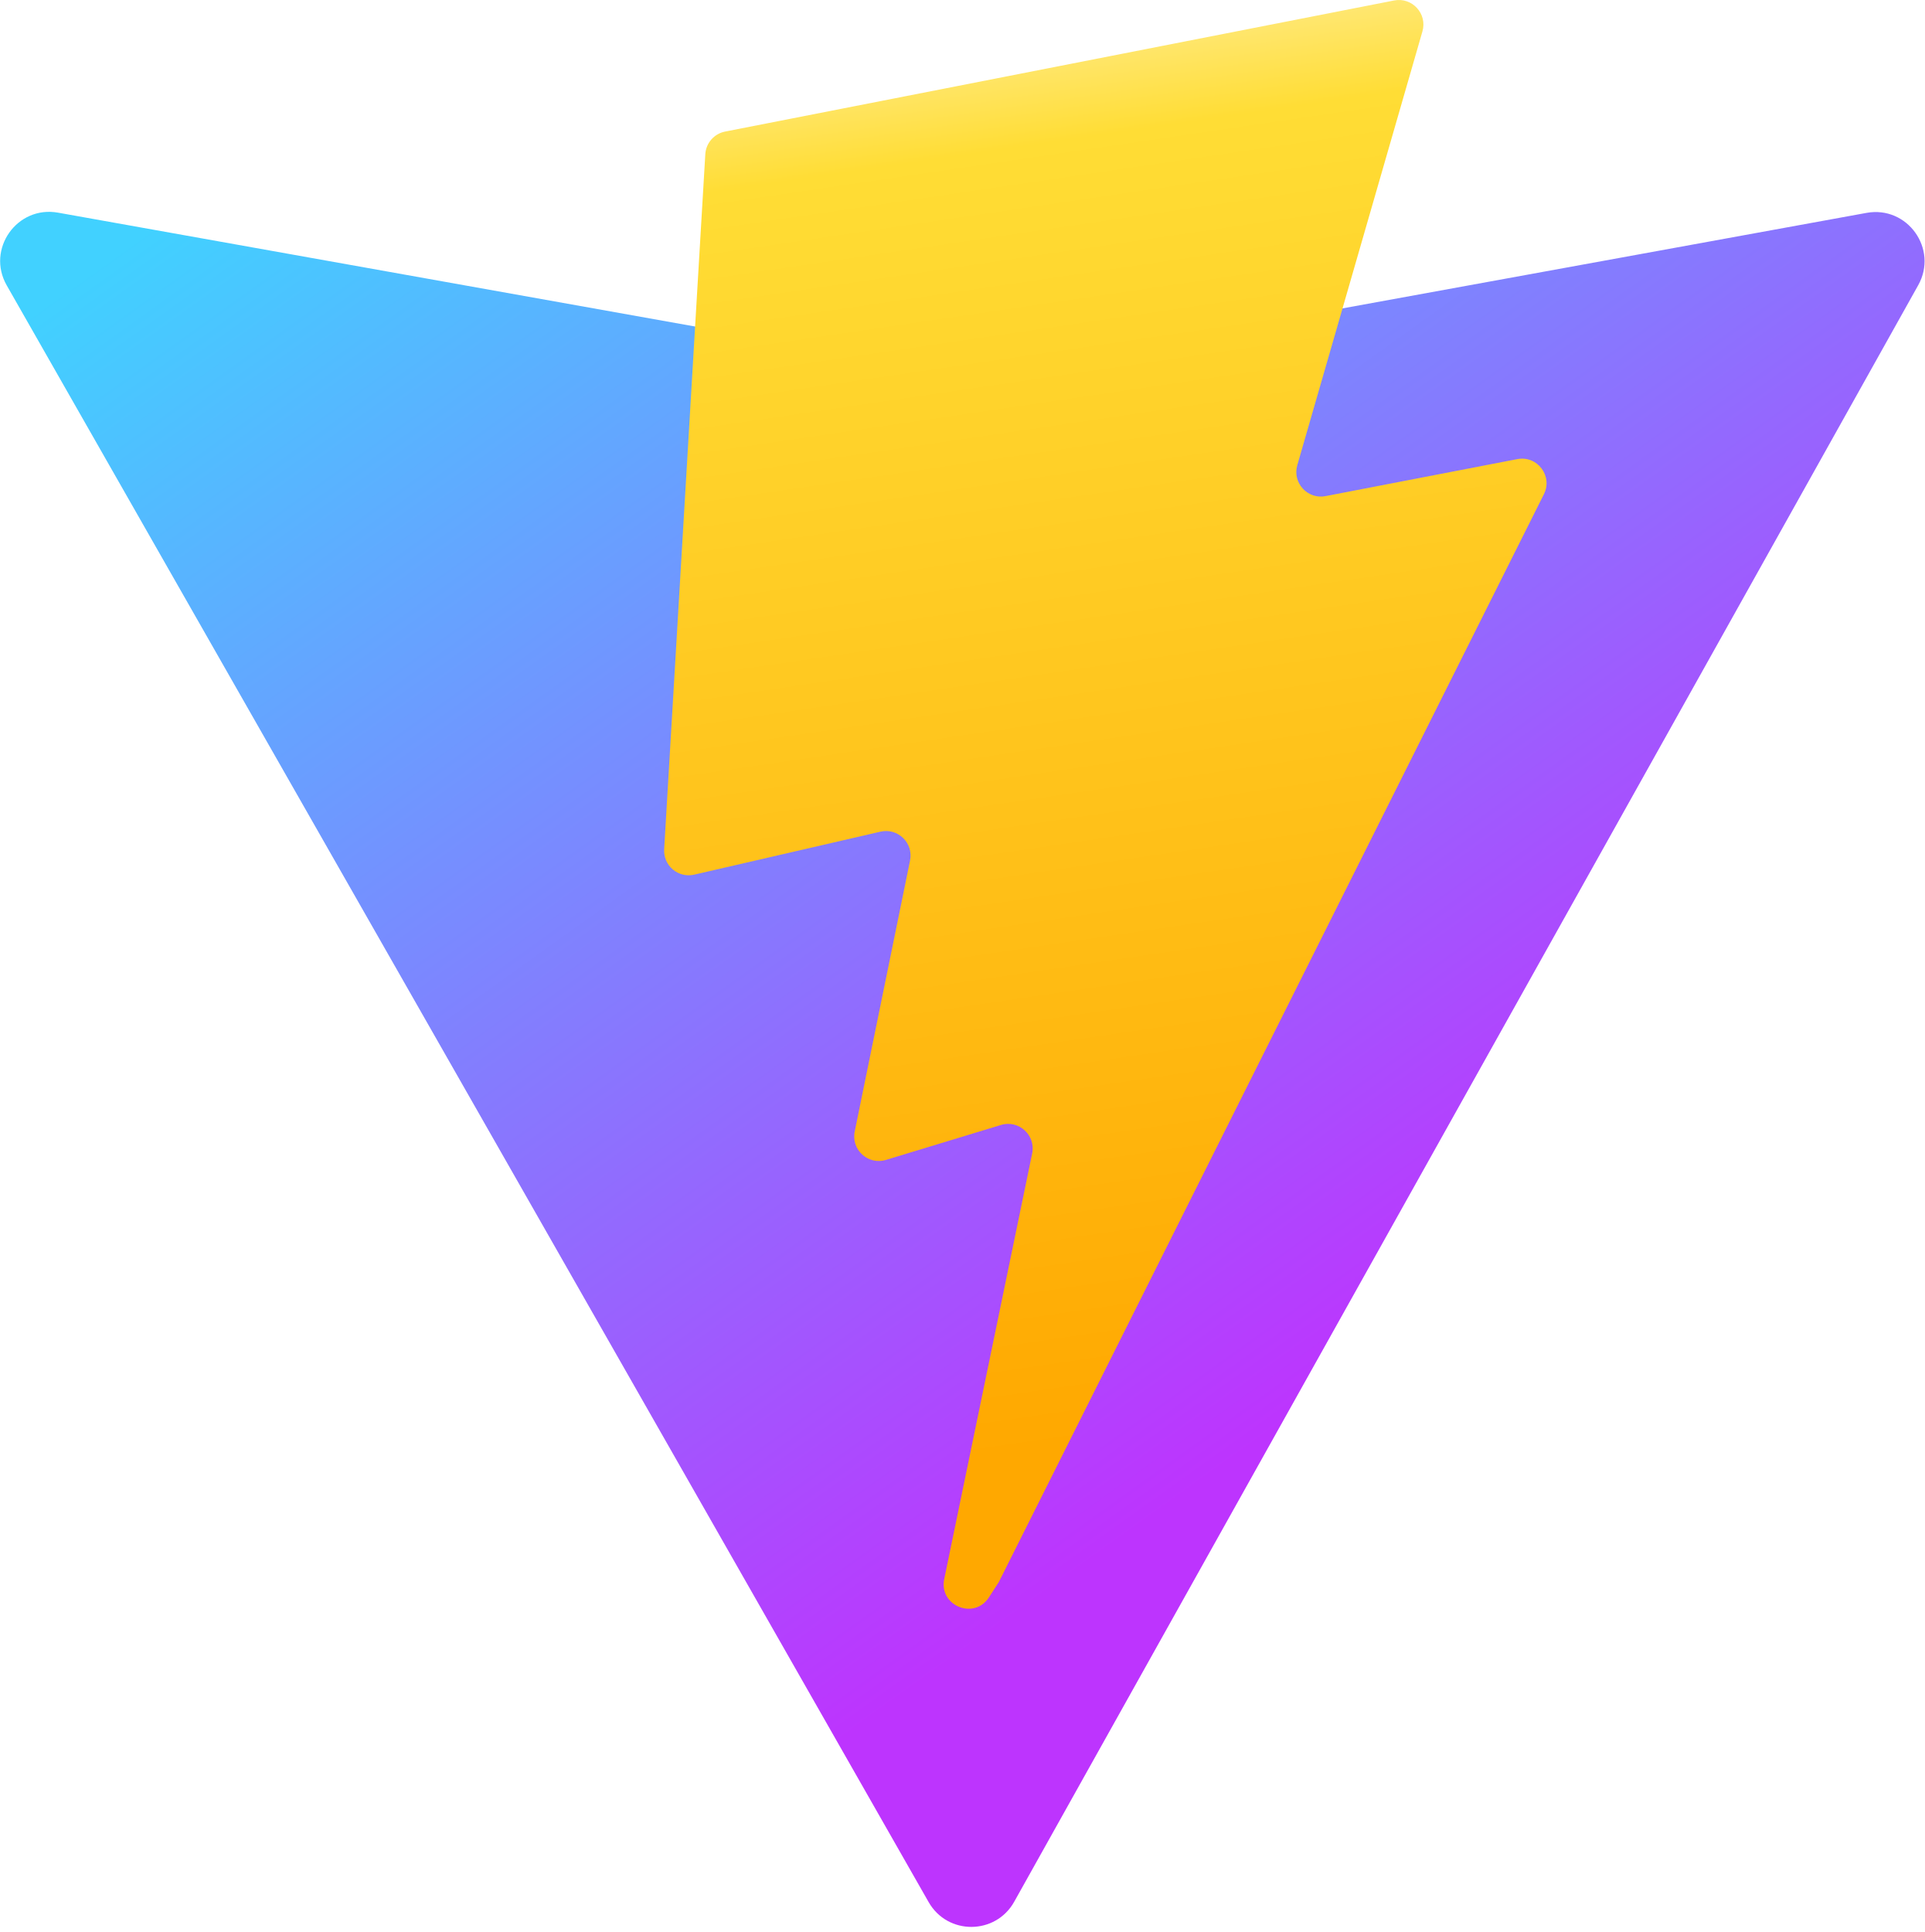
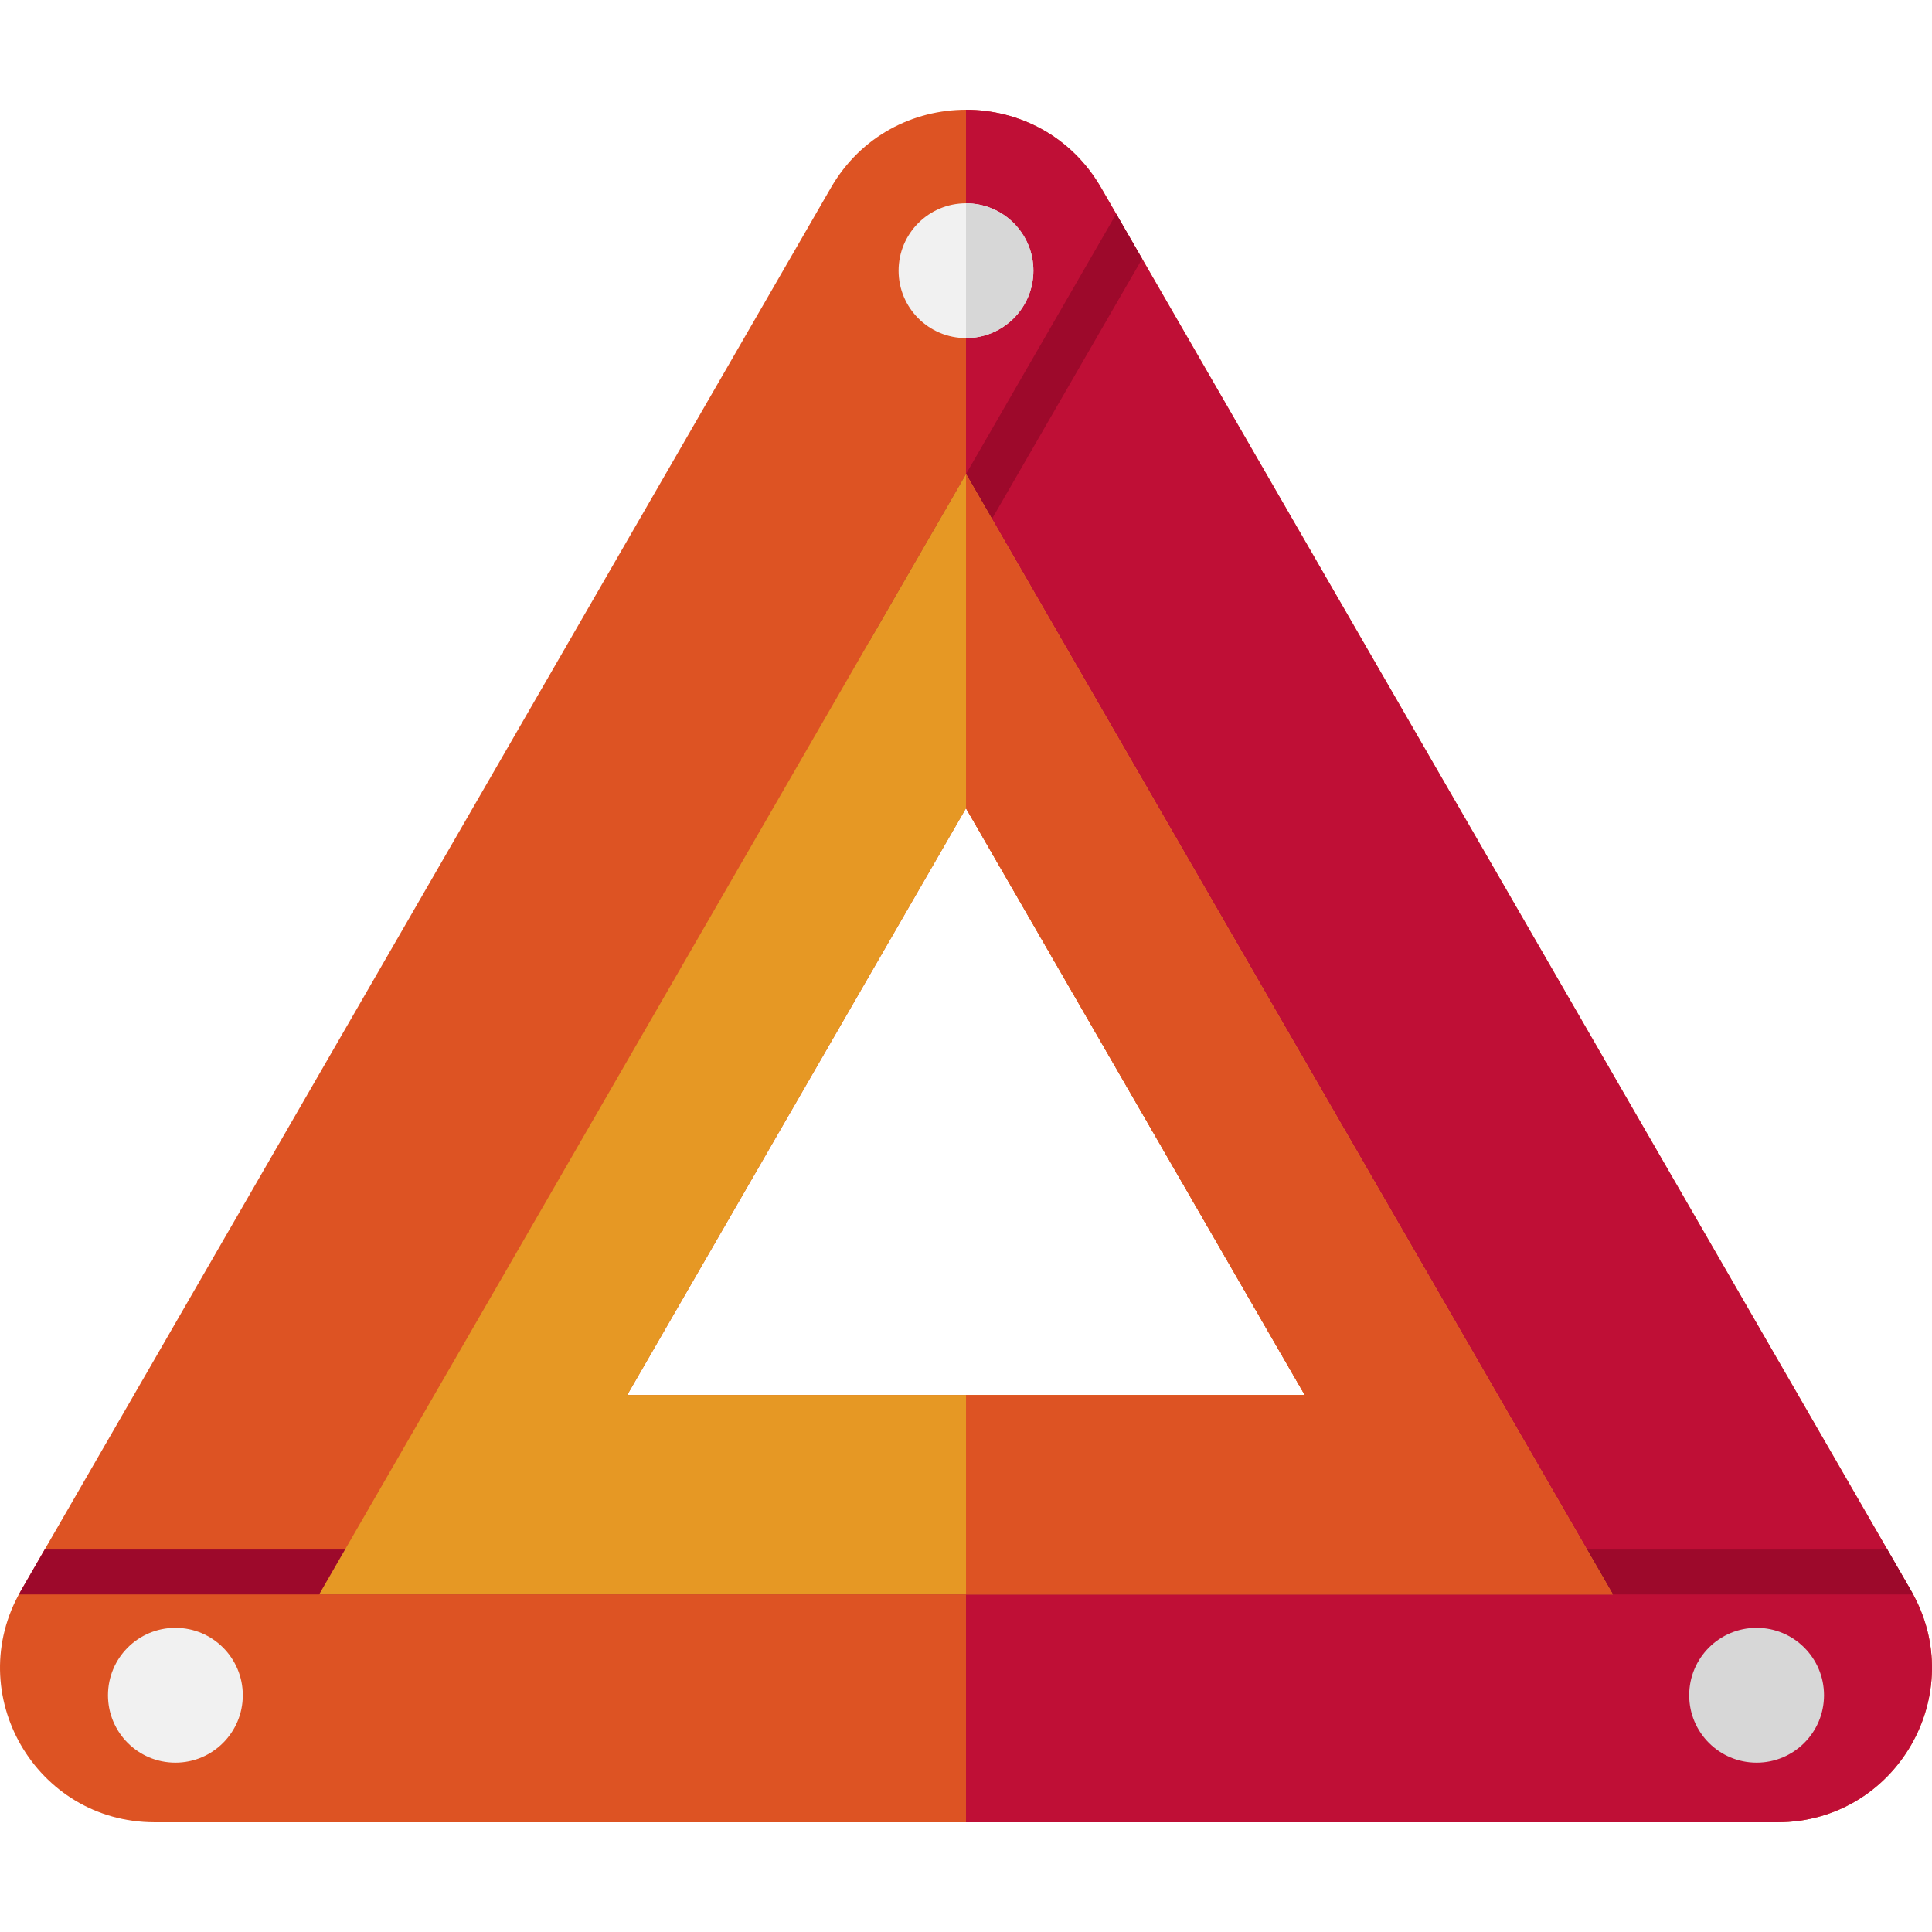
- <svg xmlns="http://www.w3.org/2000/svg" aria-hidden="true" role="img" class="iconify iconify--logos" width="31.88" height="32" preserveAspectRatio="xMidYMid meet" viewBox="0 0 256 257">
-   <defs>
-     <linearGradient id="IconifyId1813088fe1fbc01fb466" x1="-.828%" x2="57.636%" y1="7.652%" y2="78.411%">
-       <stop offset="0%" stop-color="#41D1FF" />
-       <stop offset="100%" stop-color="#BD34FE" />
-     </linearGradient>
-     <linearGradient id="IconifyId1813088fe1fbc01fb467" x1="43.376%" x2="50.316%" y1="2.242%" y2="89.03%">
-       <stop offset="0%" stop-color="#FFEA83" />
-       <stop offset="8.333%" stop-color="#FFDD35" />
-       <stop offset="100%" stop-color="#FFA800" />
-     </linearGradient>
-   </defs>
-   <path fill="url(#IconifyId1813088fe1fbc01fb466)" d="M255.153 37.938L134.897 252.976c-2.483 4.44-8.862 4.466-11.382.048L.875 37.958c-2.746-4.814 1.371-10.646 6.827-9.67l120.385 21.517a6.537 6.537 0 0 0 2.322-.004l117.867-21.483c5.438-.991 9.574 4.796 6.877 9.62Z" />
-   <path fill="url(#IconifyId1813088fe1fbc01fb467)" d="M185.432.063L96.44 17.501a3.268 3.268 0 0 0-2.634 3.014l-5.474 92.456a3.268 3.268 0 0 0 3.997 3.378l24.777-5.718c2.318-.535 4.413 1.507 3.936 3.838l-7.361 36.047c-.495 2.426 1.782 4.5 4.151 3.78l15.304-4.649c2.372-.72 4.652 1.36 4.15 3.788l-11.698 56.621c-.732 3.542 3.979 5.473 5.943 2.437l1.313-2.028l72.516-144.72c1.215-2.423-.88-5.186-3.54-4.672l-25.505 4.922c-2.396.462-4.435-1.77-3.759-4.114l16.646-57.705c.677-2.35-1.37-4.583-3.769-4.113Z" />
+ <svg xmlns="http://www.w3.org/2000/svg" height="800px" width="800px" version="1.1" id="Layer_1" viewBox="0 0 512 512" xml:space="preserve">
+   <path style="fill:#DD5323;" d="M506.458,421.551L291.801,49.753c-15.911-27.559-55.69-27.559-71.601,0L5.542,421.551  c-15.746,27.274,3.937,61.365,35.429,61.365h430.058C502.521,482.916,522.204,448.825,506.458,421.551z M166.215,369.696  L256,214.185l89.784,155.511H166.215z" />
+   <path style="fill:#BF0F36;" d="M506.458,421.551L291.801,49.753C283.845,35.974,269.922,29.084,256,29.084v185.102l0.001-0.001  l89.784,155.511H256v113.22h215.029C502.521,482.916,522.204,448.825,506.458,421.551z" />
+   <circle style="fill:#F1F1F1;" cx="256" cy="71.736" r="17.864" />
+   <path style="fill:#D7D7D7;" d="M273.861,71.739c0,9.864-7.996,17.861-17.861,17.861c0-14.333,0-24.111,0-35.721  C265.864,53.879,273.861,61.875,273.861,71.739z" />
+   <circle style="fill:#F1F1F1;" cx="46.48" cy="449.258" r="17.864" />
+   <circle style="fill:#D7D7D7;" cx="465.519" cy="449.258" r="17.864" />
+   <g>
+     <polygon style="fill:#9D092B;" points="302.676,68.59 295.801,56.683 230.252,170.219 238.14,180.37  " />
+     <path style="fill:#9D092B;" d="M506.458,421.551l-6.302-10.916H11.844l-6.302,10.916c-0.189,0.328-0.349,0.661-0.529,0.992h501.974   C506.808,422.213,506.647,421.879,506.458,421.551z" />
+   </g>
+   <path style="fill:#E69824;" d="M427.429,422.542H84.571l171.43-296.926L427.429,422.542z M166.215,369.696h179.568L256,214.185  L166.215,369.696z" />
+   <polygon style="fill:#DD5323;" points="256.001,125.617 256.001,214.185 345.785,369.696 256.001,369.696 256.001,422.542   427.429,422.542 " />
</svg>
